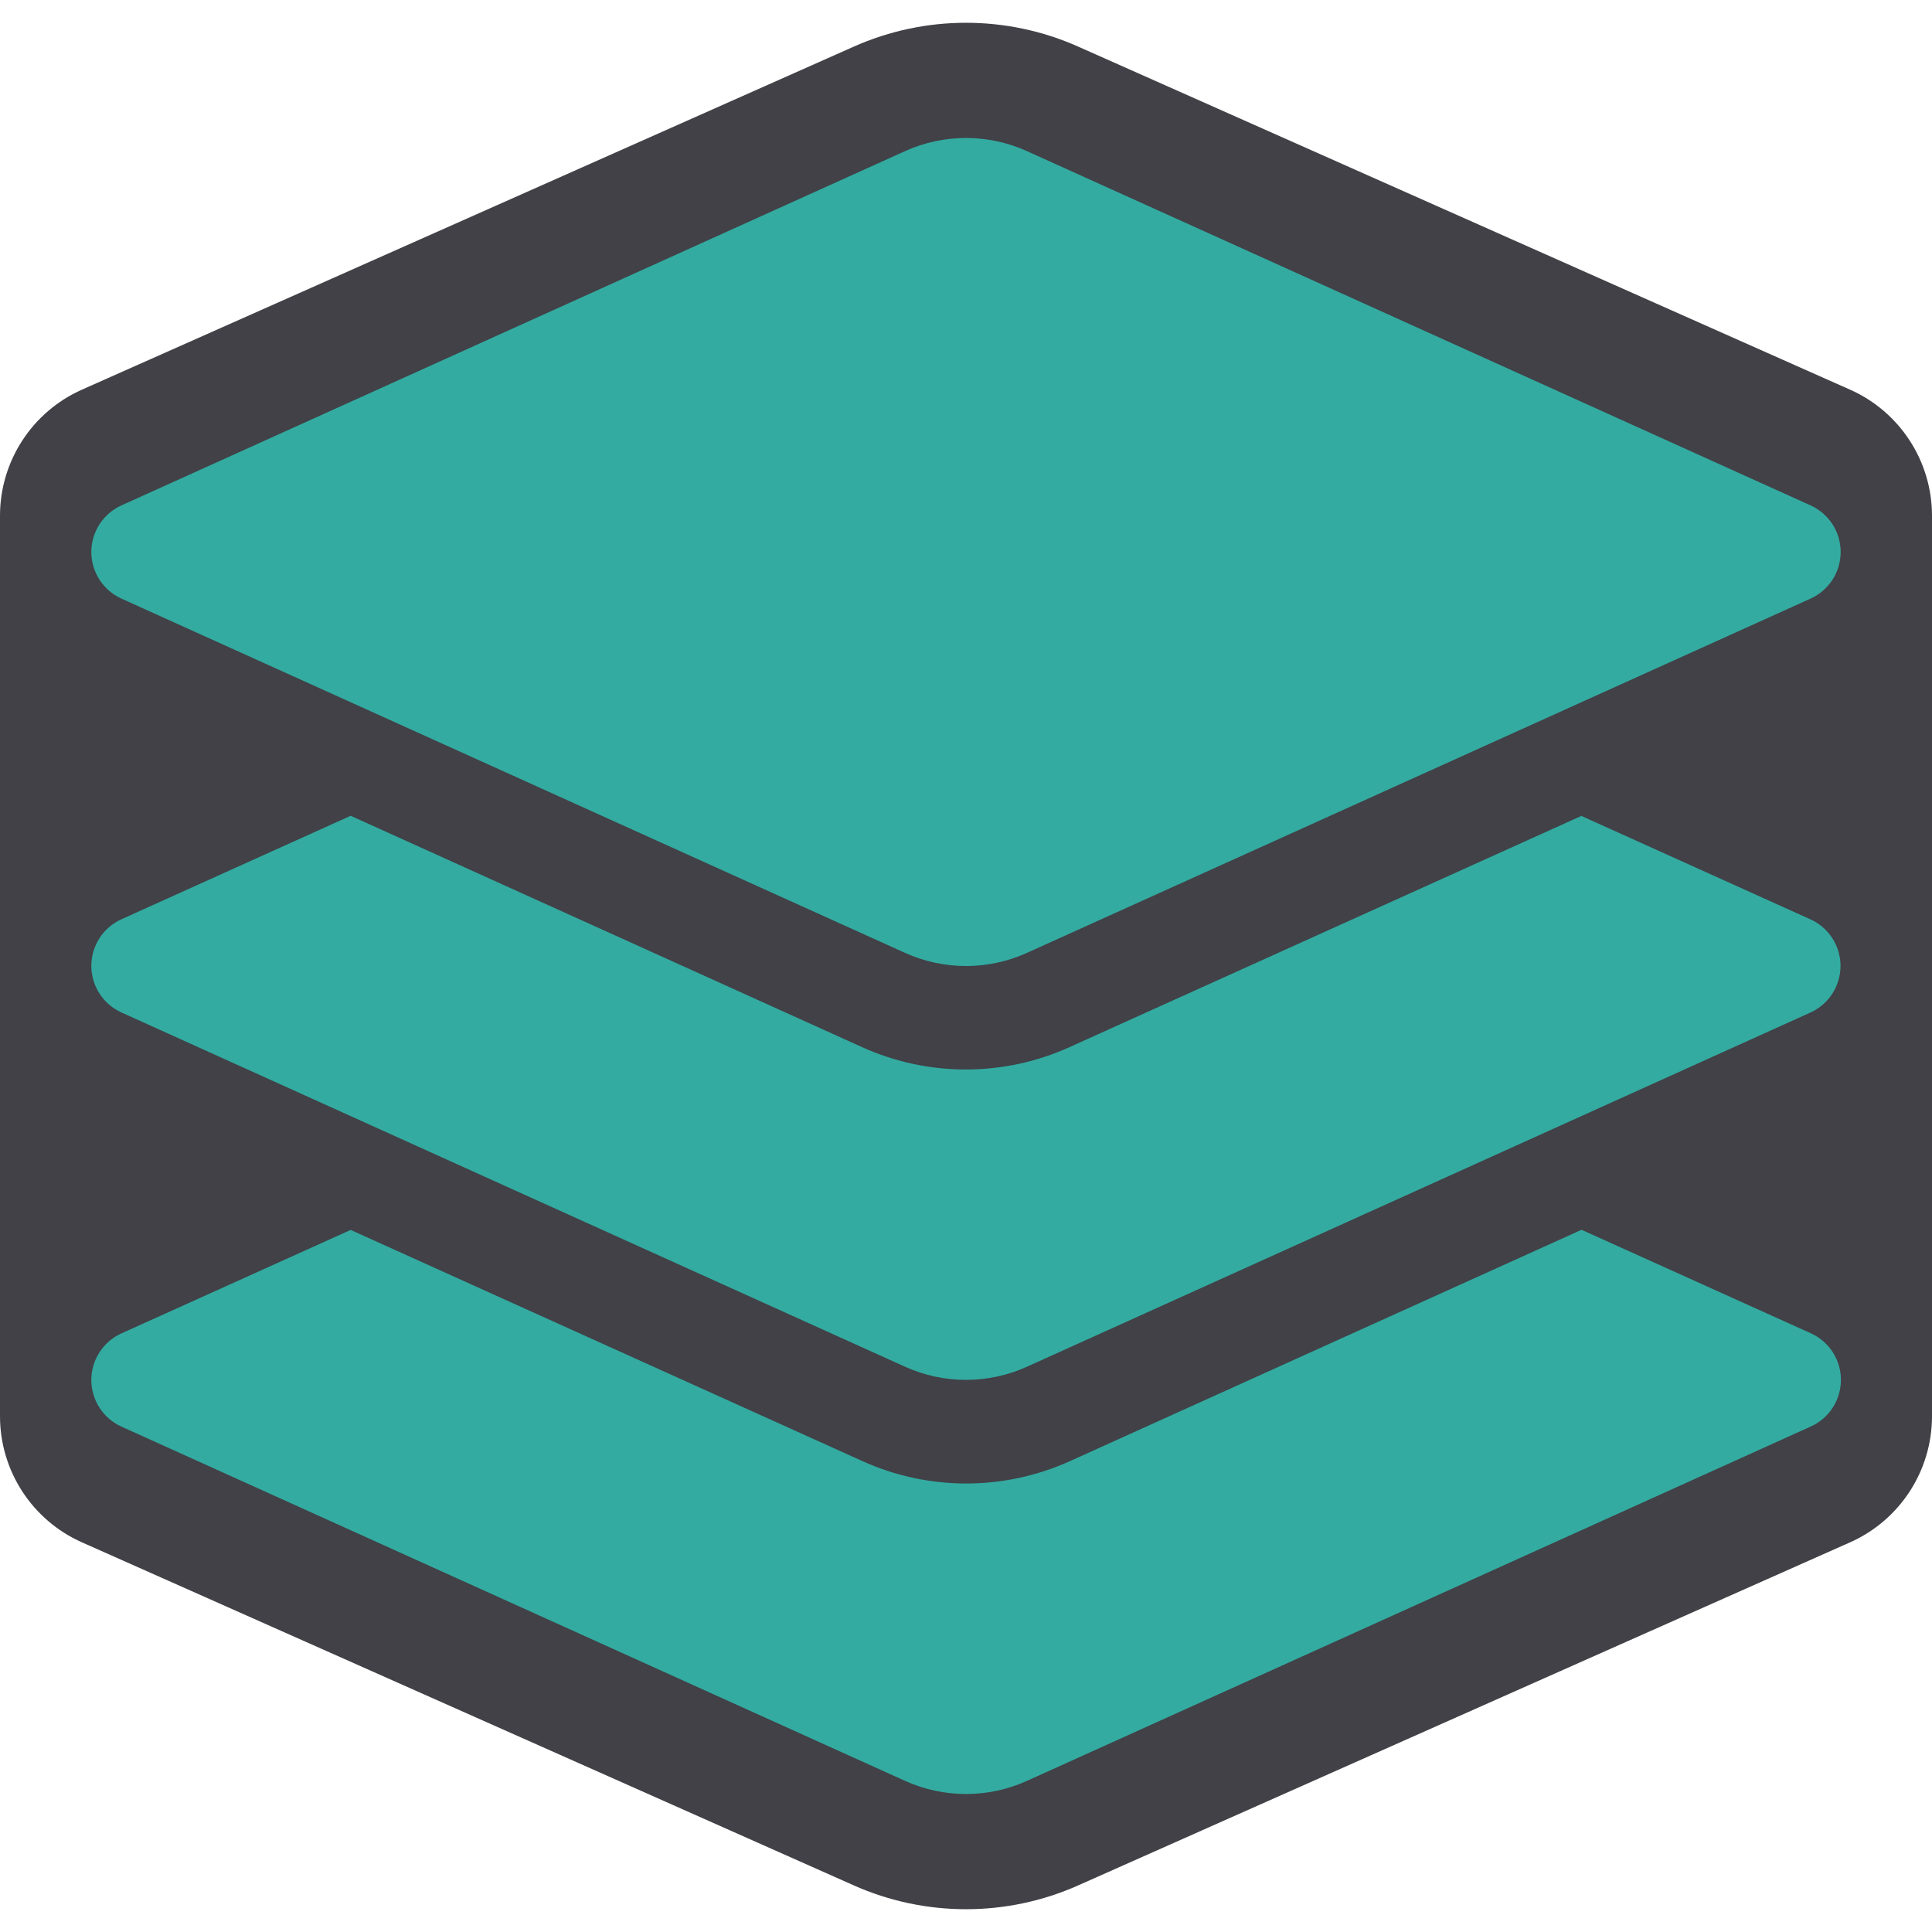
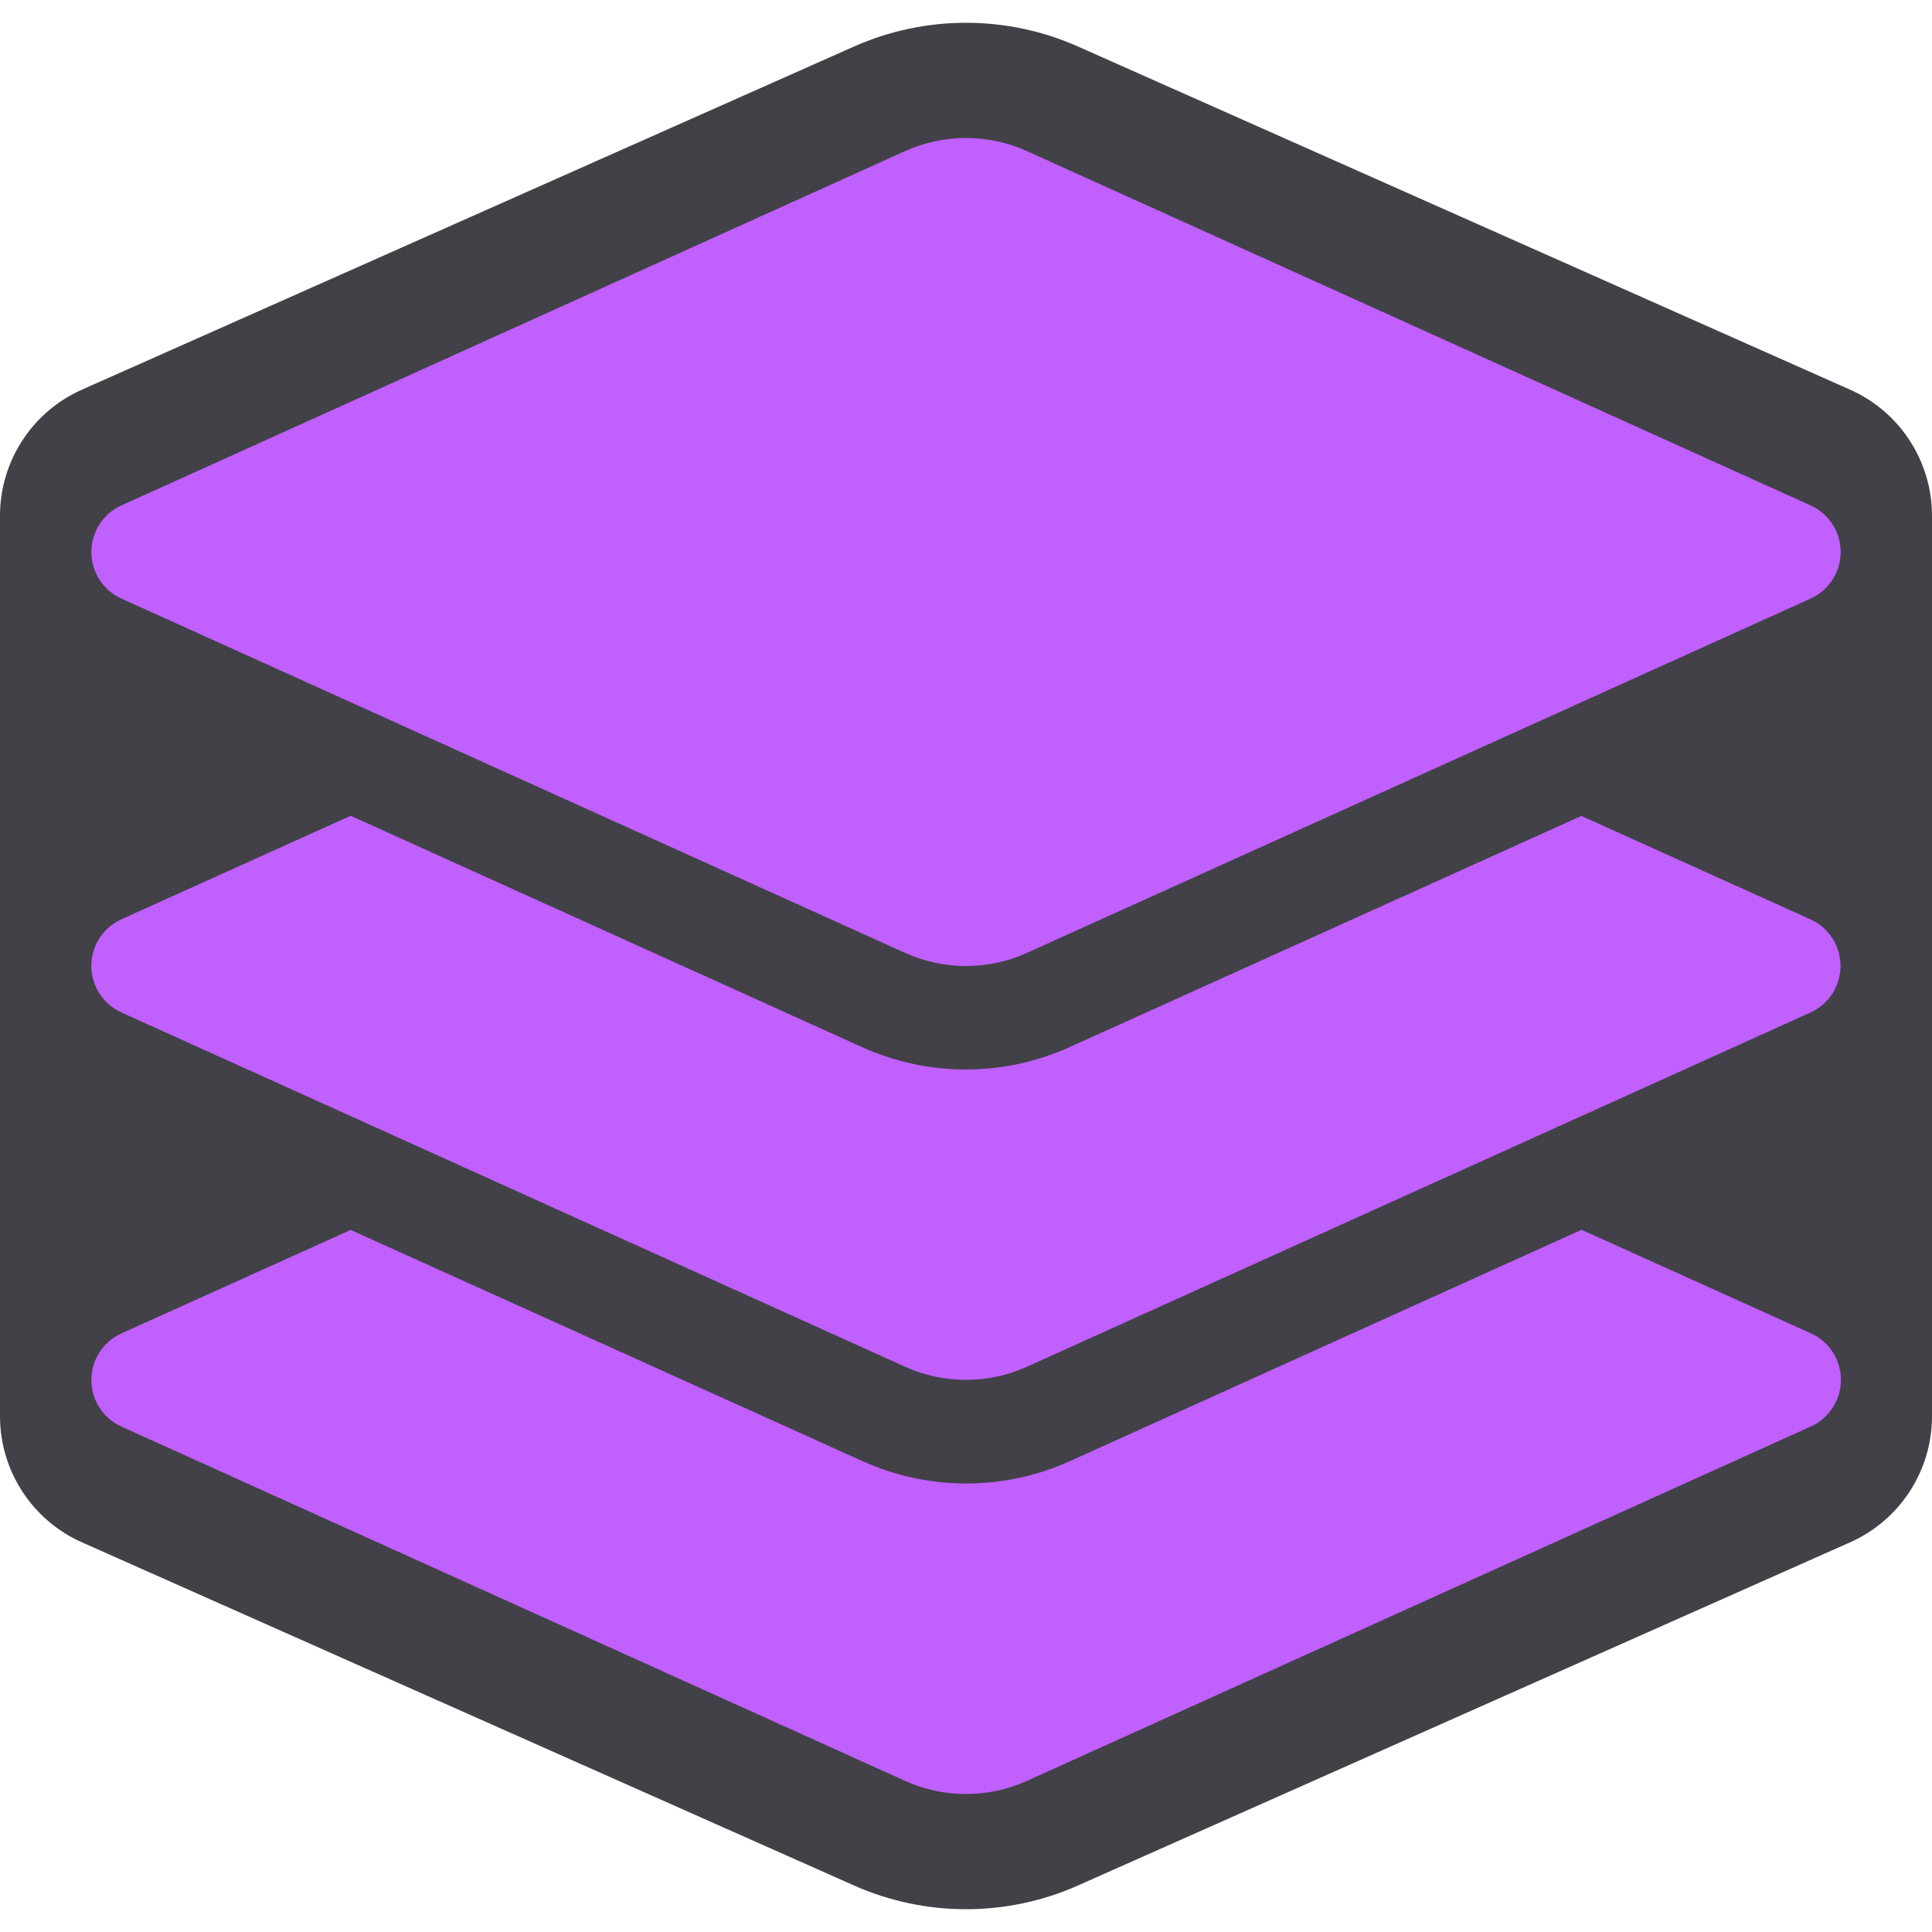
<svg xmlns="http://www.w3.org/2000/svg" width="28" height="28" viewBox="0 0 28 28">
  <path d="M26.812,5.647,15.625.675a4,4,0,0,0-3.25,0L1.188,5.647A2,2,0,0,0,0,7.475v13.05a2,2,0,0,0,1.188,1.828l11.187,4.972a4,4,0,0,0,3.25,0l11.187-4.972A2,2,0,0,0,28,20.525V7.475A2,2,0,0,0,26.812,5.647Z" style="fill:#414147" />
-   <path d="M26.241,20.675,14.885,25.809a2.143,2.143,0,0,1-1.77,0L1.759,20.675a.741.741,0,0,1,0-1.35l3.323-1.5L12.5,21.176a3.648,3.648,0,0,0,3.006,0l7.415-3.353,3.323,1.5A.741.741,0,0,1,26.241,20.675Zm-24.482-12,11.356,5.134a2.143,2.143,0,0,0,1.77,0L26.241,8.675a.741.741,0,0,0,0-1.35L14.885,2.191a2.143,2.143,0,0,0-1.77,0L1.759,7.325A.741.741,0,0,0,1.759,8.675Zm24.482,4.65-3.323-1.5L15.5,15.176a3.648,3.648,0,0,1-3.006,0L5.082,11.823l-3.323,1.5a.741.741,0,0,0,0,1.35l11.356,5.134a2.143,2.143,0,0,0,1.77,0l11.356-5.134A.741.741,0,0,0,26.241,13.325Z" style="fill:#33aba1" />
+   <path d="M26.241,20.675,14.885,25.809a2.143,2.143,0,0,1-1.77,0L1.759,20.675a.741.741,0,0,1,0-1.35l3.323-1.5L12.5,21.176a3.648,3.648,0,0,0,3.006,0l7.415-3.353,3.323,1.5A.741.741,0,0,1,26.241,20.675Zm-24.482-12,11.356,5.134a2.143,2.143,0,0,0,1.77,0L26.241,8.675a.741.741,0,0,0,0-1.35L14.885,2.191a2.143,2.143,0,0,0-1.77,0L1.759,7.325A.741.741,0,0,0,1.759,8.675Zm24.482,4.65-3.323-1.5L15.5,15.176a3.648,3.648,0,0,1-3.006,0L5.082,11.823l-3.323,1.5a.741.741,0,0,0,0,1.35l11.356,5.134a2.143,2.143,0,0,0,1.77,0l11.356-5.134A.741.741,0,0,0,26.241,13.325Z" style="fill:#C060FF" />
</svg>
